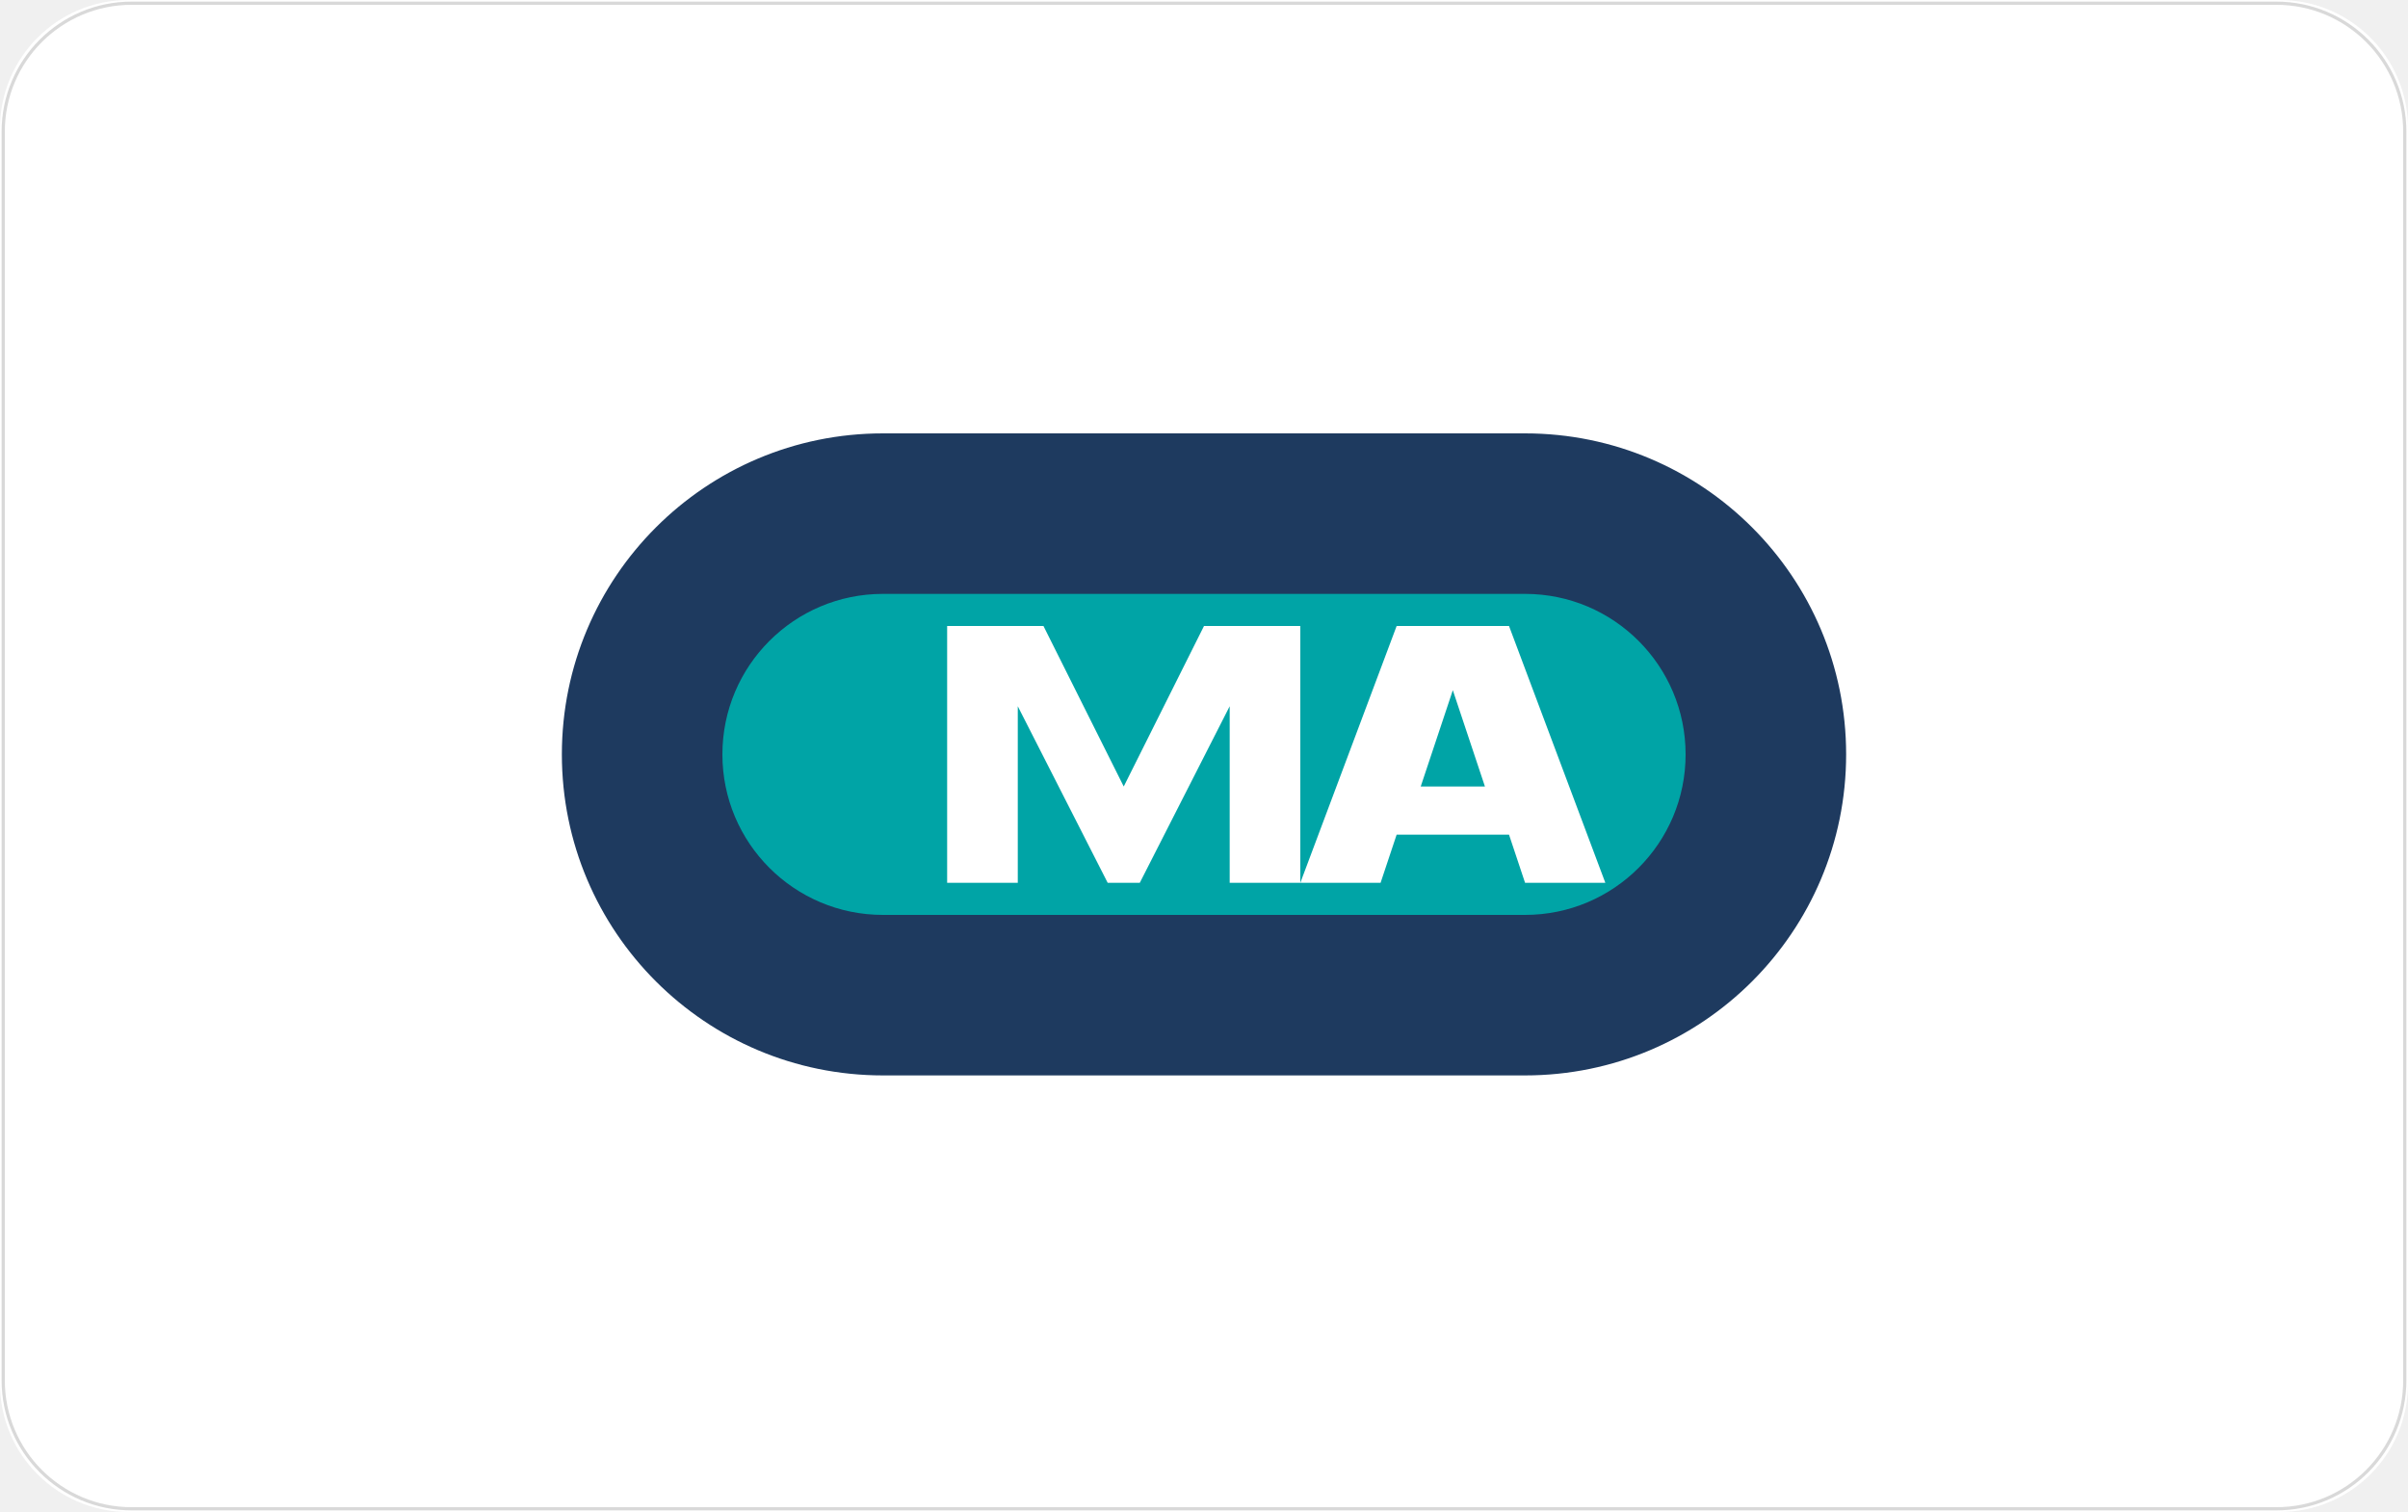
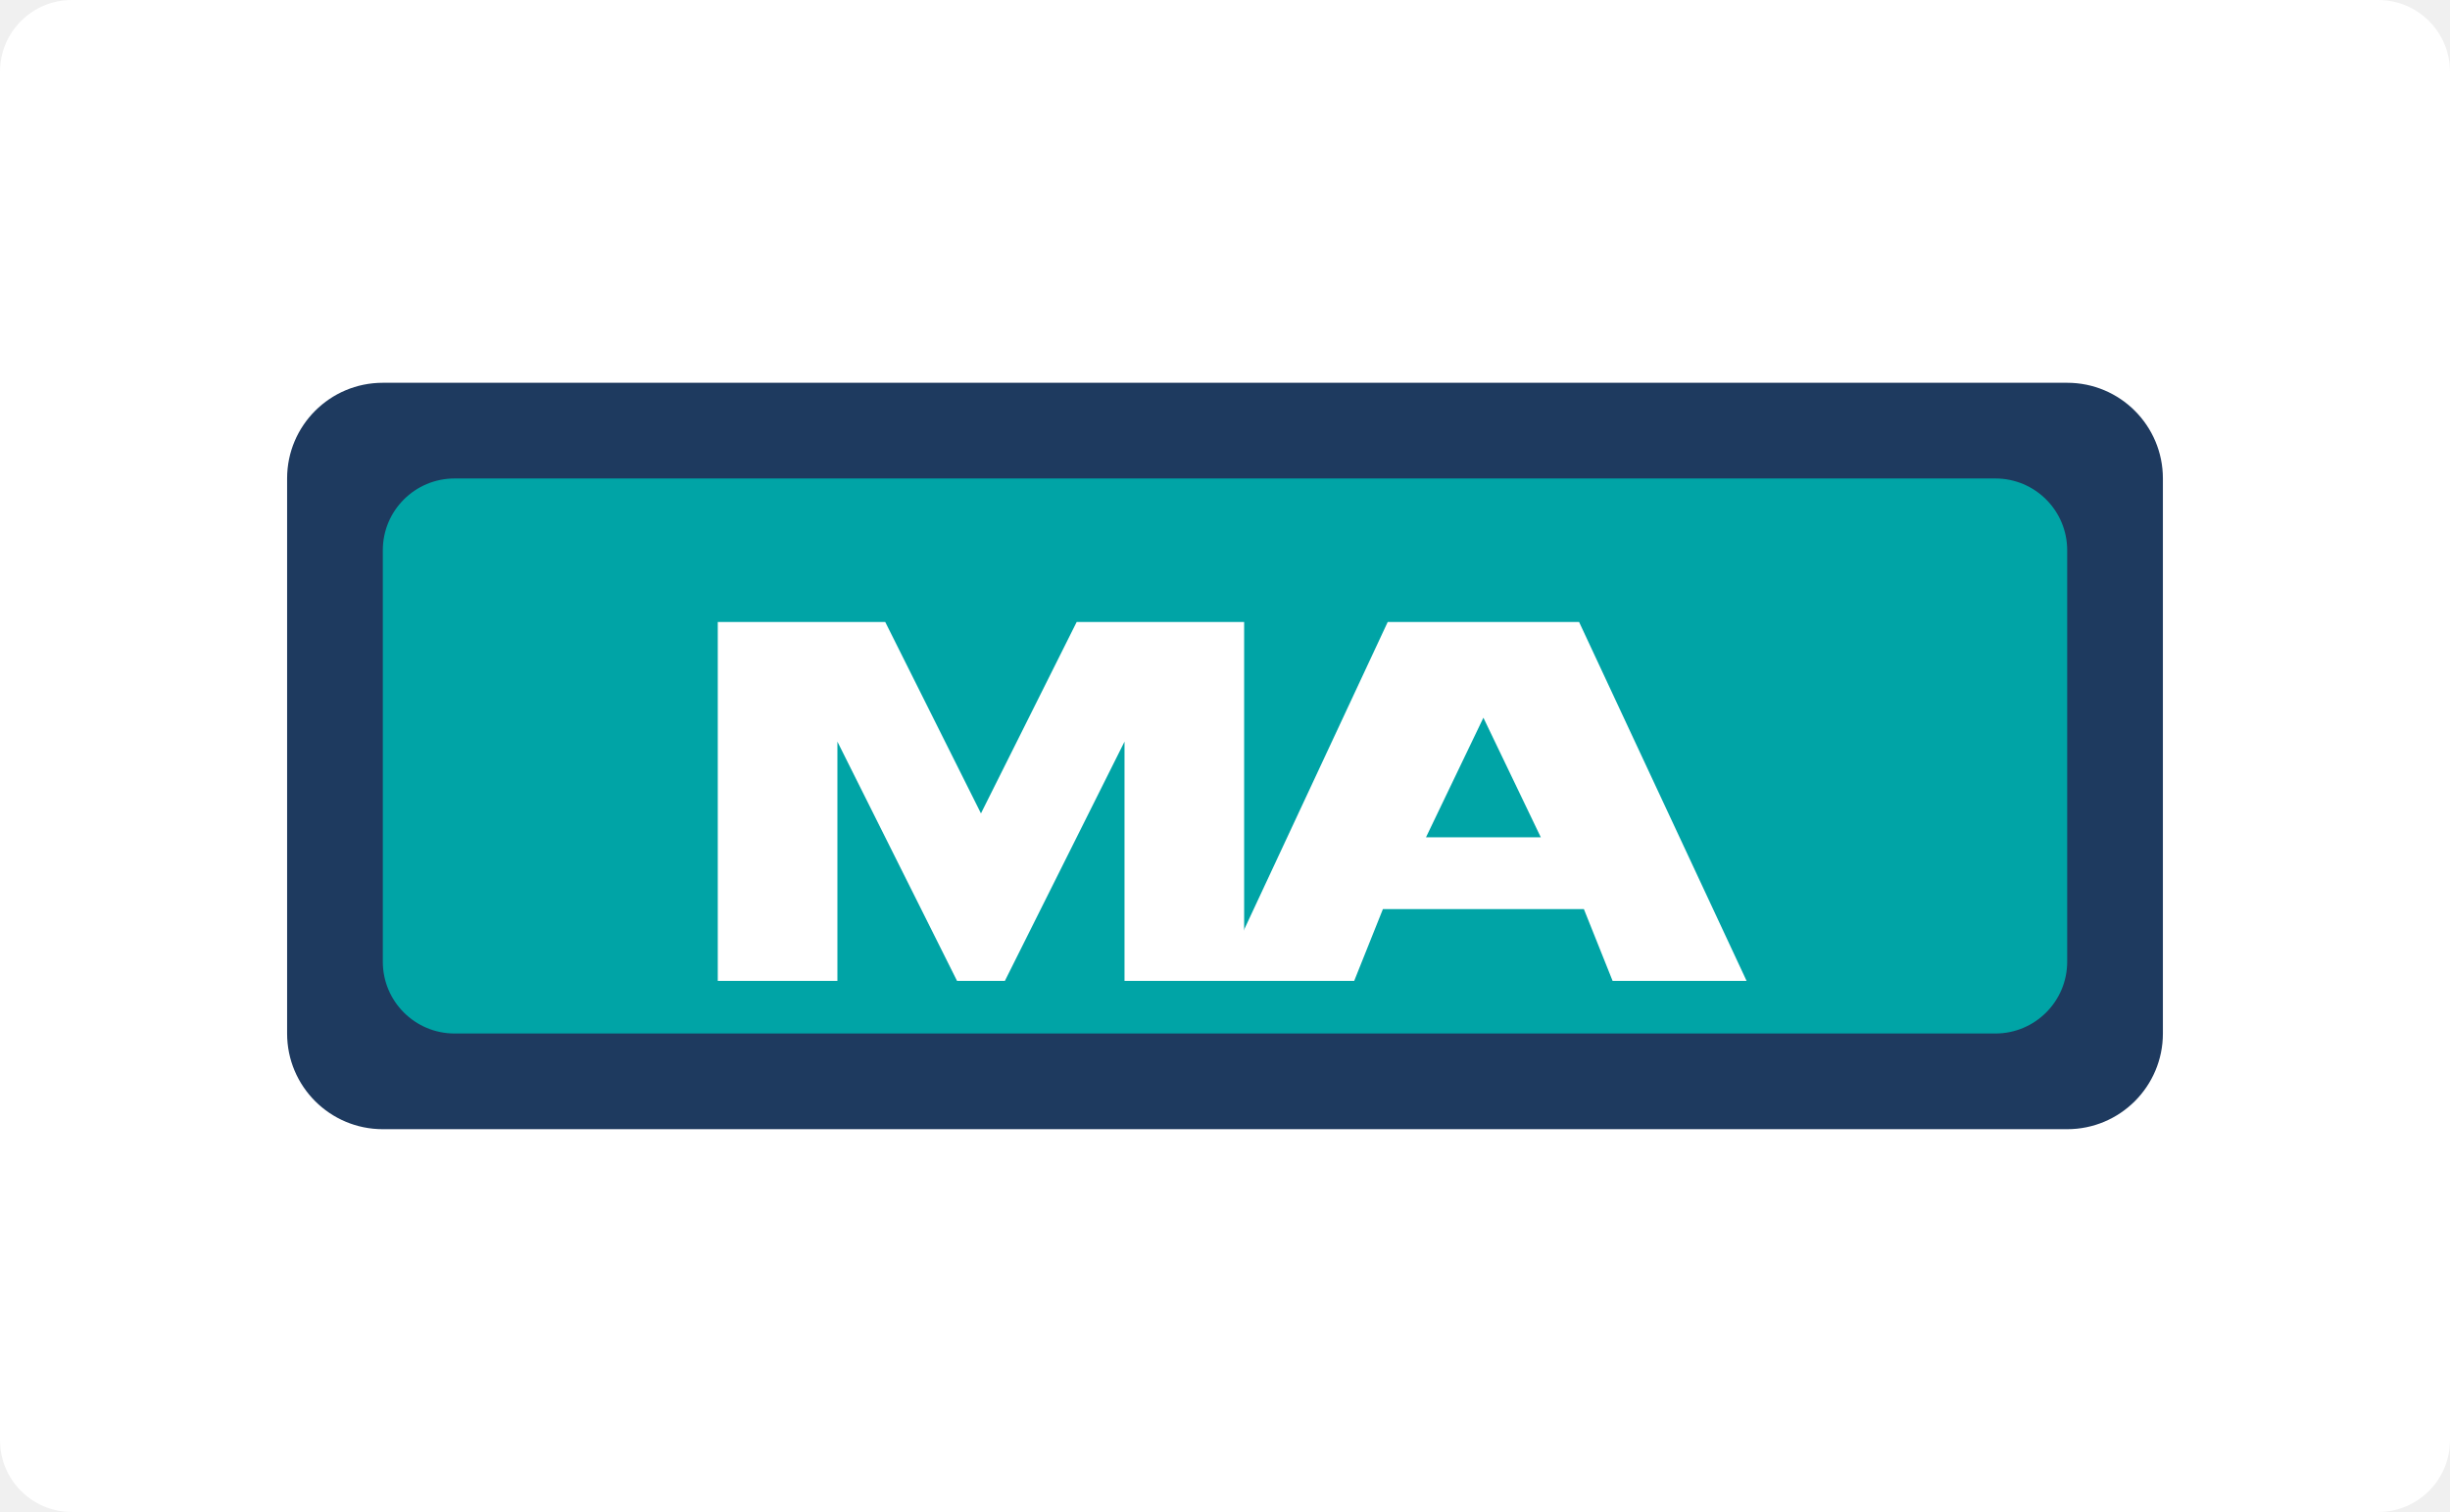
- <svg xmlns="http://www.w3.org/2000/svg" viewBox="0 0 750 471">
-   <g fill="none" fill-rule="evenodd">
-     <rect fill="#fff" width="750" height="471" rx="40" />
-     <rect stroke="#D9D9D9" x="1" y="1" width="748" height="469" rx="40" />
-     <g transform="translate(175, 135)">
-       <path d="M0 100c0-55.228 44.772-100 100-100h200c55.228 0 100 44.772 100 100v0c0 55.228-44.772 100-100 100H100C44.772 200 0 155.228 0 100z" fill="#1E3A5F" />
-       <path d="M50 100c0-27.614 22.386-50 50-50h200c27.614 0 50 22.386 50 50v0c0 27.614-22.386 50-50 50H100c-27.614 0-50-22.386-50-50z" fill="#00A4A6" />
-       <path d="M120 60h30l25 50 25-50h30v80h-22v-55l-28 55h-10l-28-55v55h-22V60z" fill="#fff" />
-       <path d="M260 60h35l30 80h-25l-5-15h-35l-5 15h-25l30-80zm17.5 20l-10 30h20l-10-30z" fill="#fff" />
-     </g>
-   </g>
+ <svg xmlns="http://www.w3.org/2000/svg" viewBox="0 0 512 316">
+   <rect fill="#fff" width="512" height="316" rx="15" />
+   <rect fill="#1E3A5F" x="60" y="80" width="392" height="156" rx="20" />
+   <rect fill="#00A4A6" x="80" y="100" width="352" height="116" rx="15" />
+   <path d="M150 130h35l20 40 20-40h35v75h-25v-50l-25 50h-10l-25-50v50h-25V130z" fill="#fff" />
+   <path d="M290 130h40l35 75h-28l-6-15h-42l-6 15h-28l35-75zm20 20l-12 25h24l-12-25z" fill="#fff" />
</svg>
